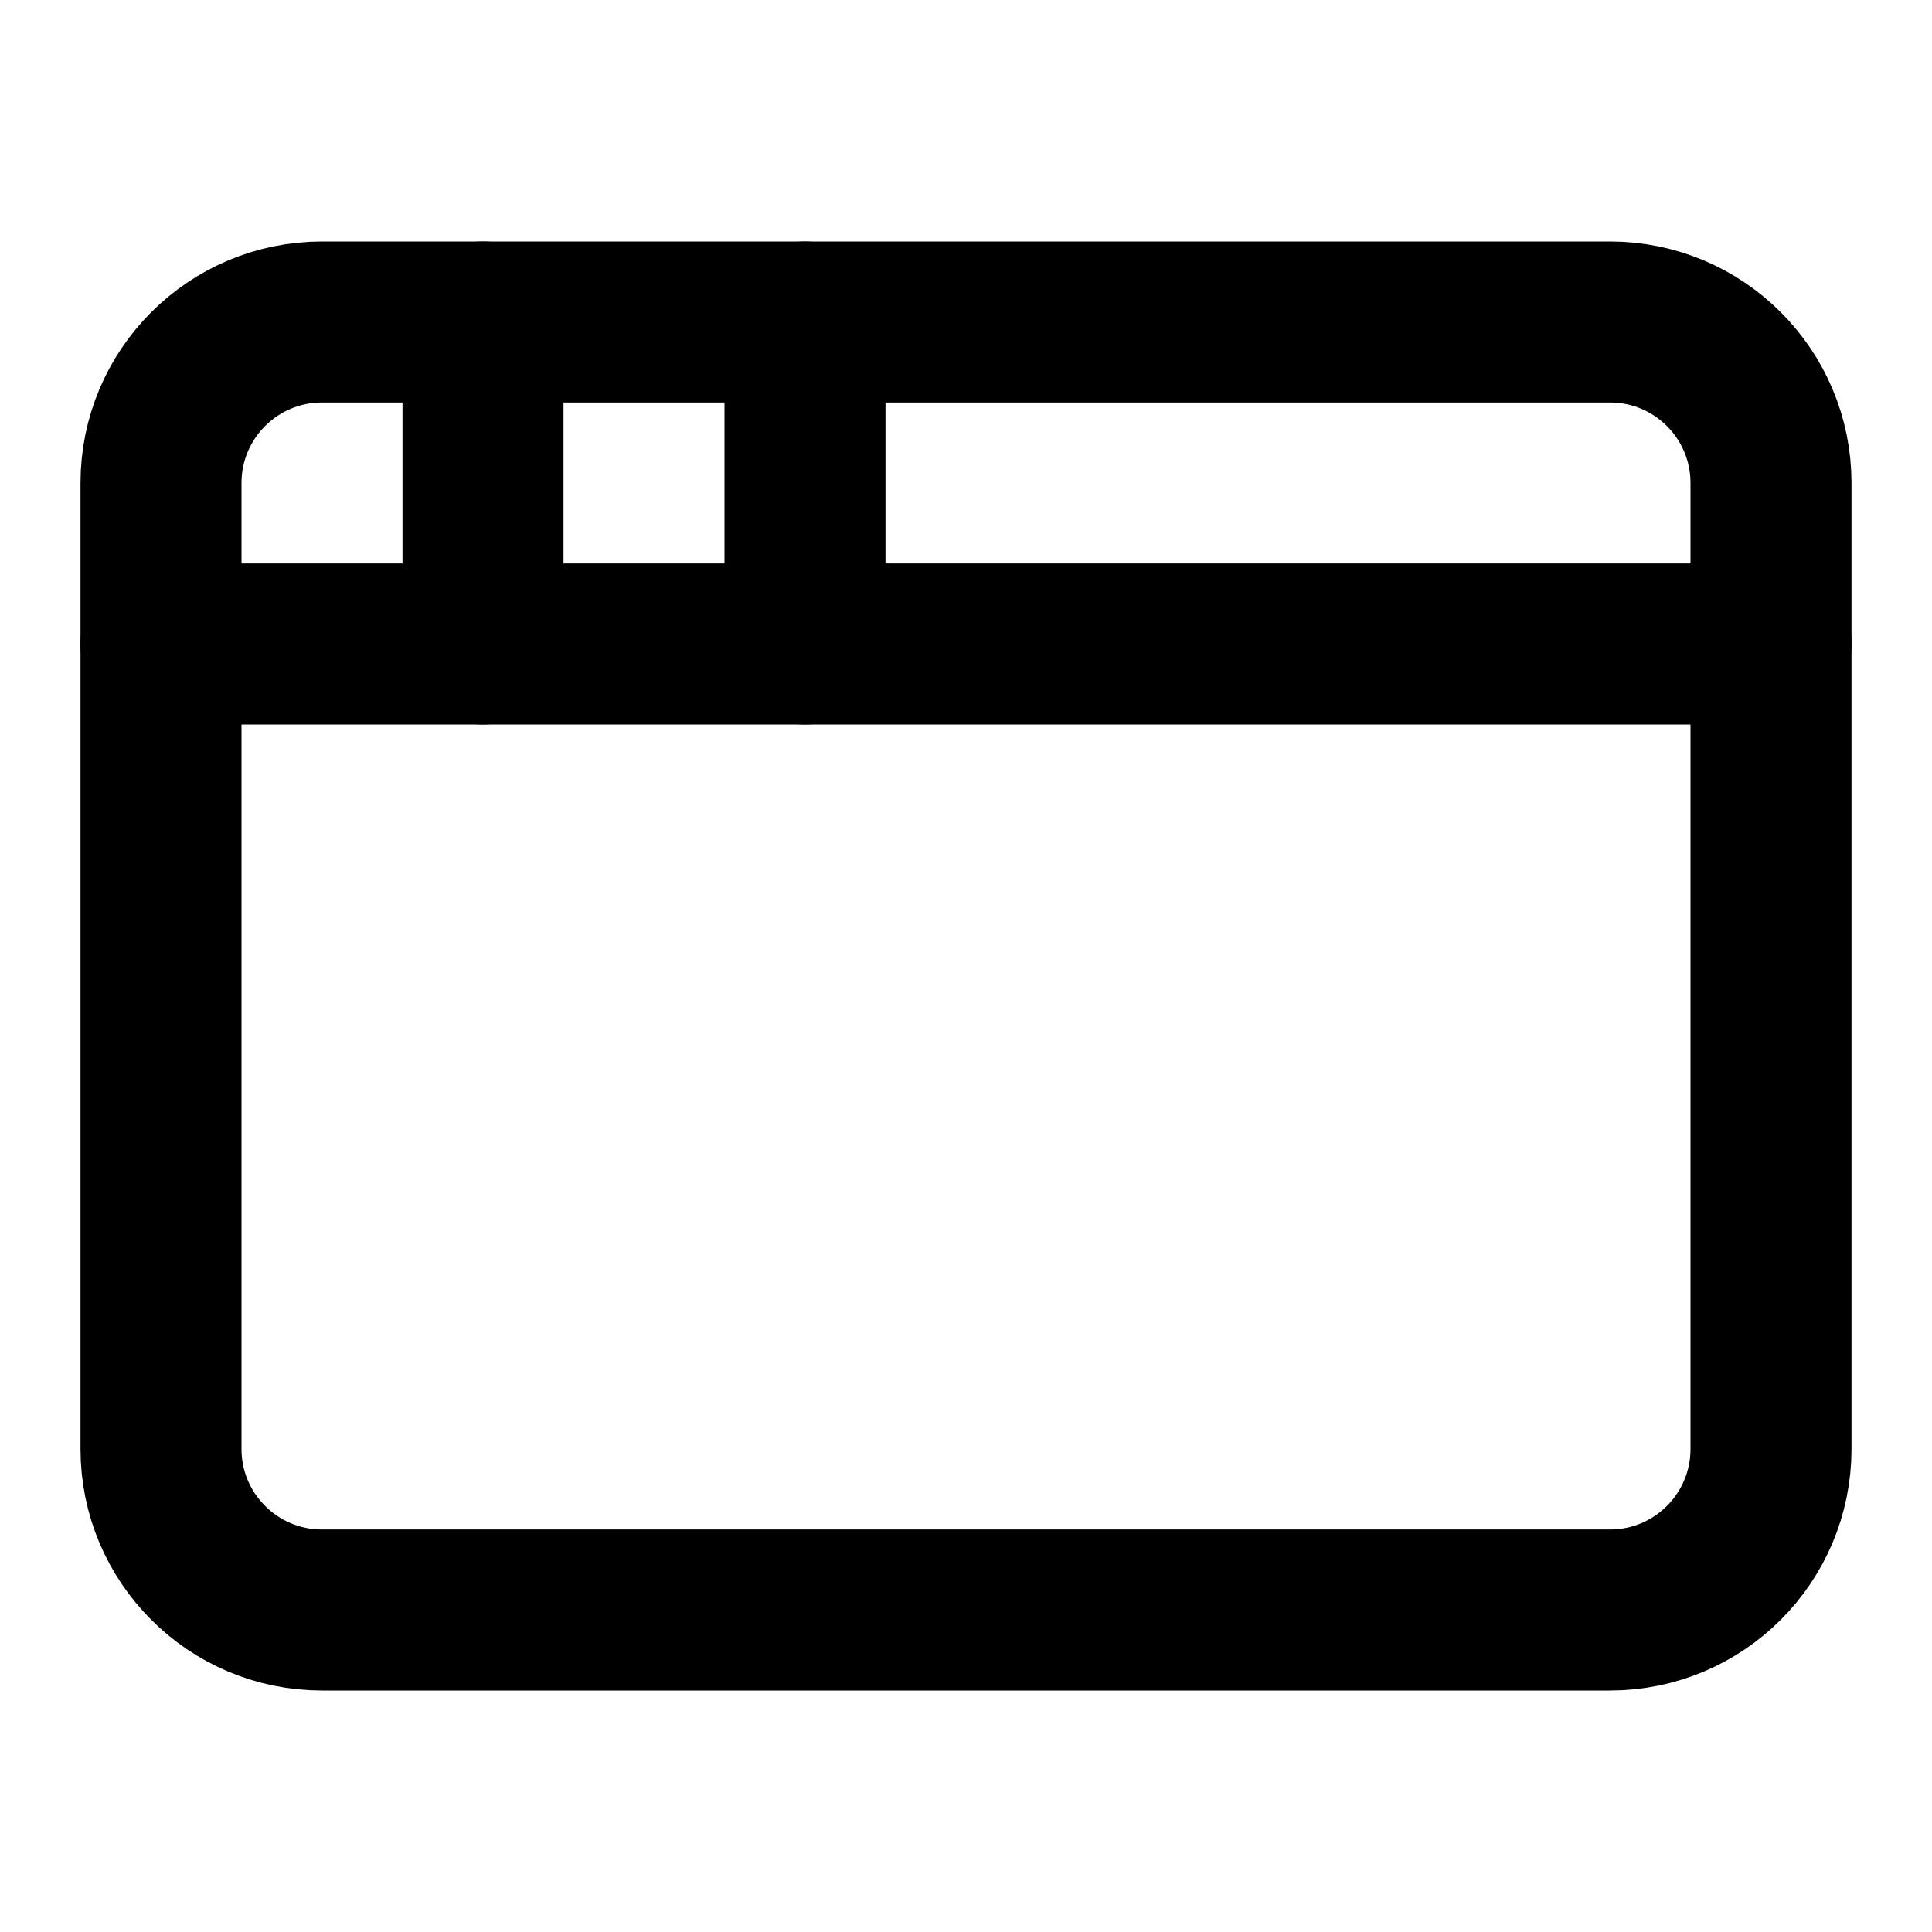
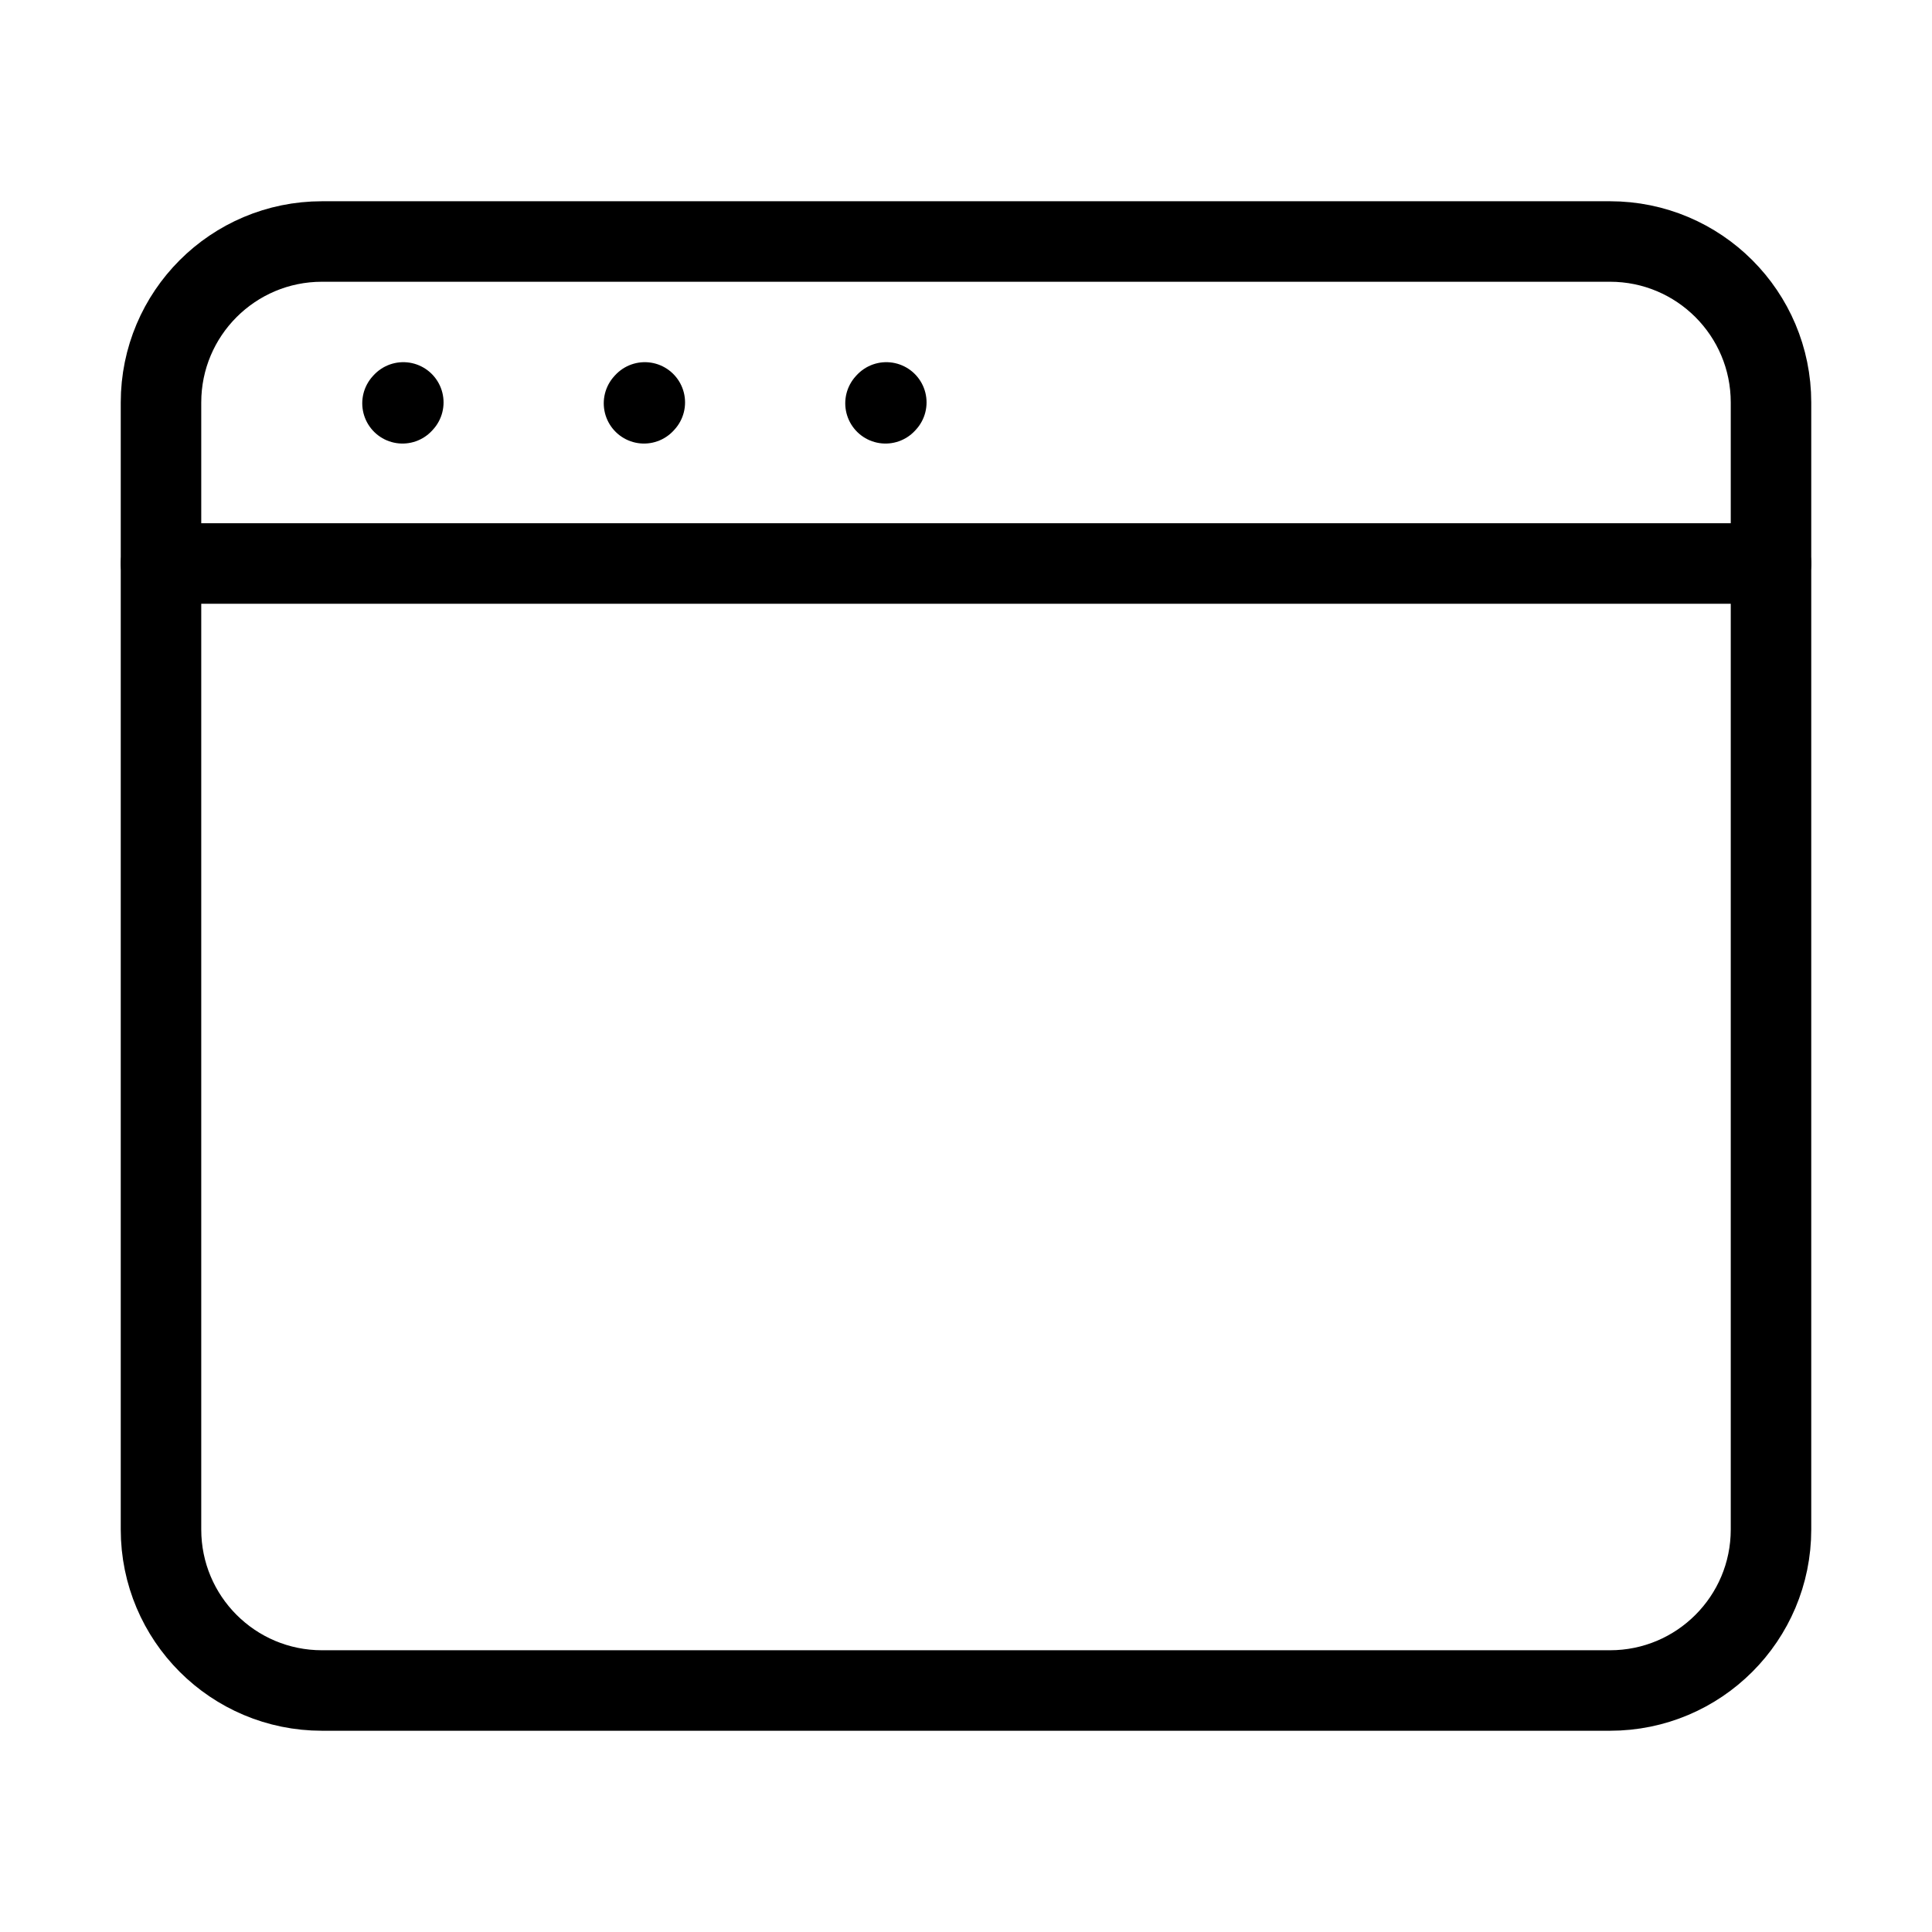
- <svg xmlns="http://www.w3.org/2000/svg" viewBox="0 0 24 24">
-   <g fill="none" stroke="currentColor" stroke-width="2" stroke-linecap="round" stroke-linejoin="round">
-     <rect x="2" y="4" width="20" height="16" rx="2" />
-     <path d="M10 4v4" />
-     <path d="M2 8h20" />
-     <path d="M6 4v4" />
-   </g>
+ <svg xmlns="http://www.w3.org/2000/svg" viewBox="0 0 24 24" fill="none">
+   <path d="M2 19V5C2 3.895 2.895 3 4 3H20C21.105 3 22 3.895 22 5V19C22 20.105 21.105 21 20 21H4C2.895 21 2 20.105 2 19Z" stroke="currentColor" />
+   <path d="M2 7L22 7" stroke="currentColor" stroke-linecap="round" stroke-linejoin="round" />
+   <path d="M5 5.01L5.01 4.999" stroke="currentColor" stroke-linecap="round" stroke-linejoin="round" />
+   <path d="M8 5.01L8.01 4.999" stroke="currentColor" stroke-linecap="round" stroke-linejoin="round" />
+   <path d="M11 5.01L11.01 4.999" stroke="currentColor" stroke-linecap="round" stroke-linejoin="round" />
</svg>
